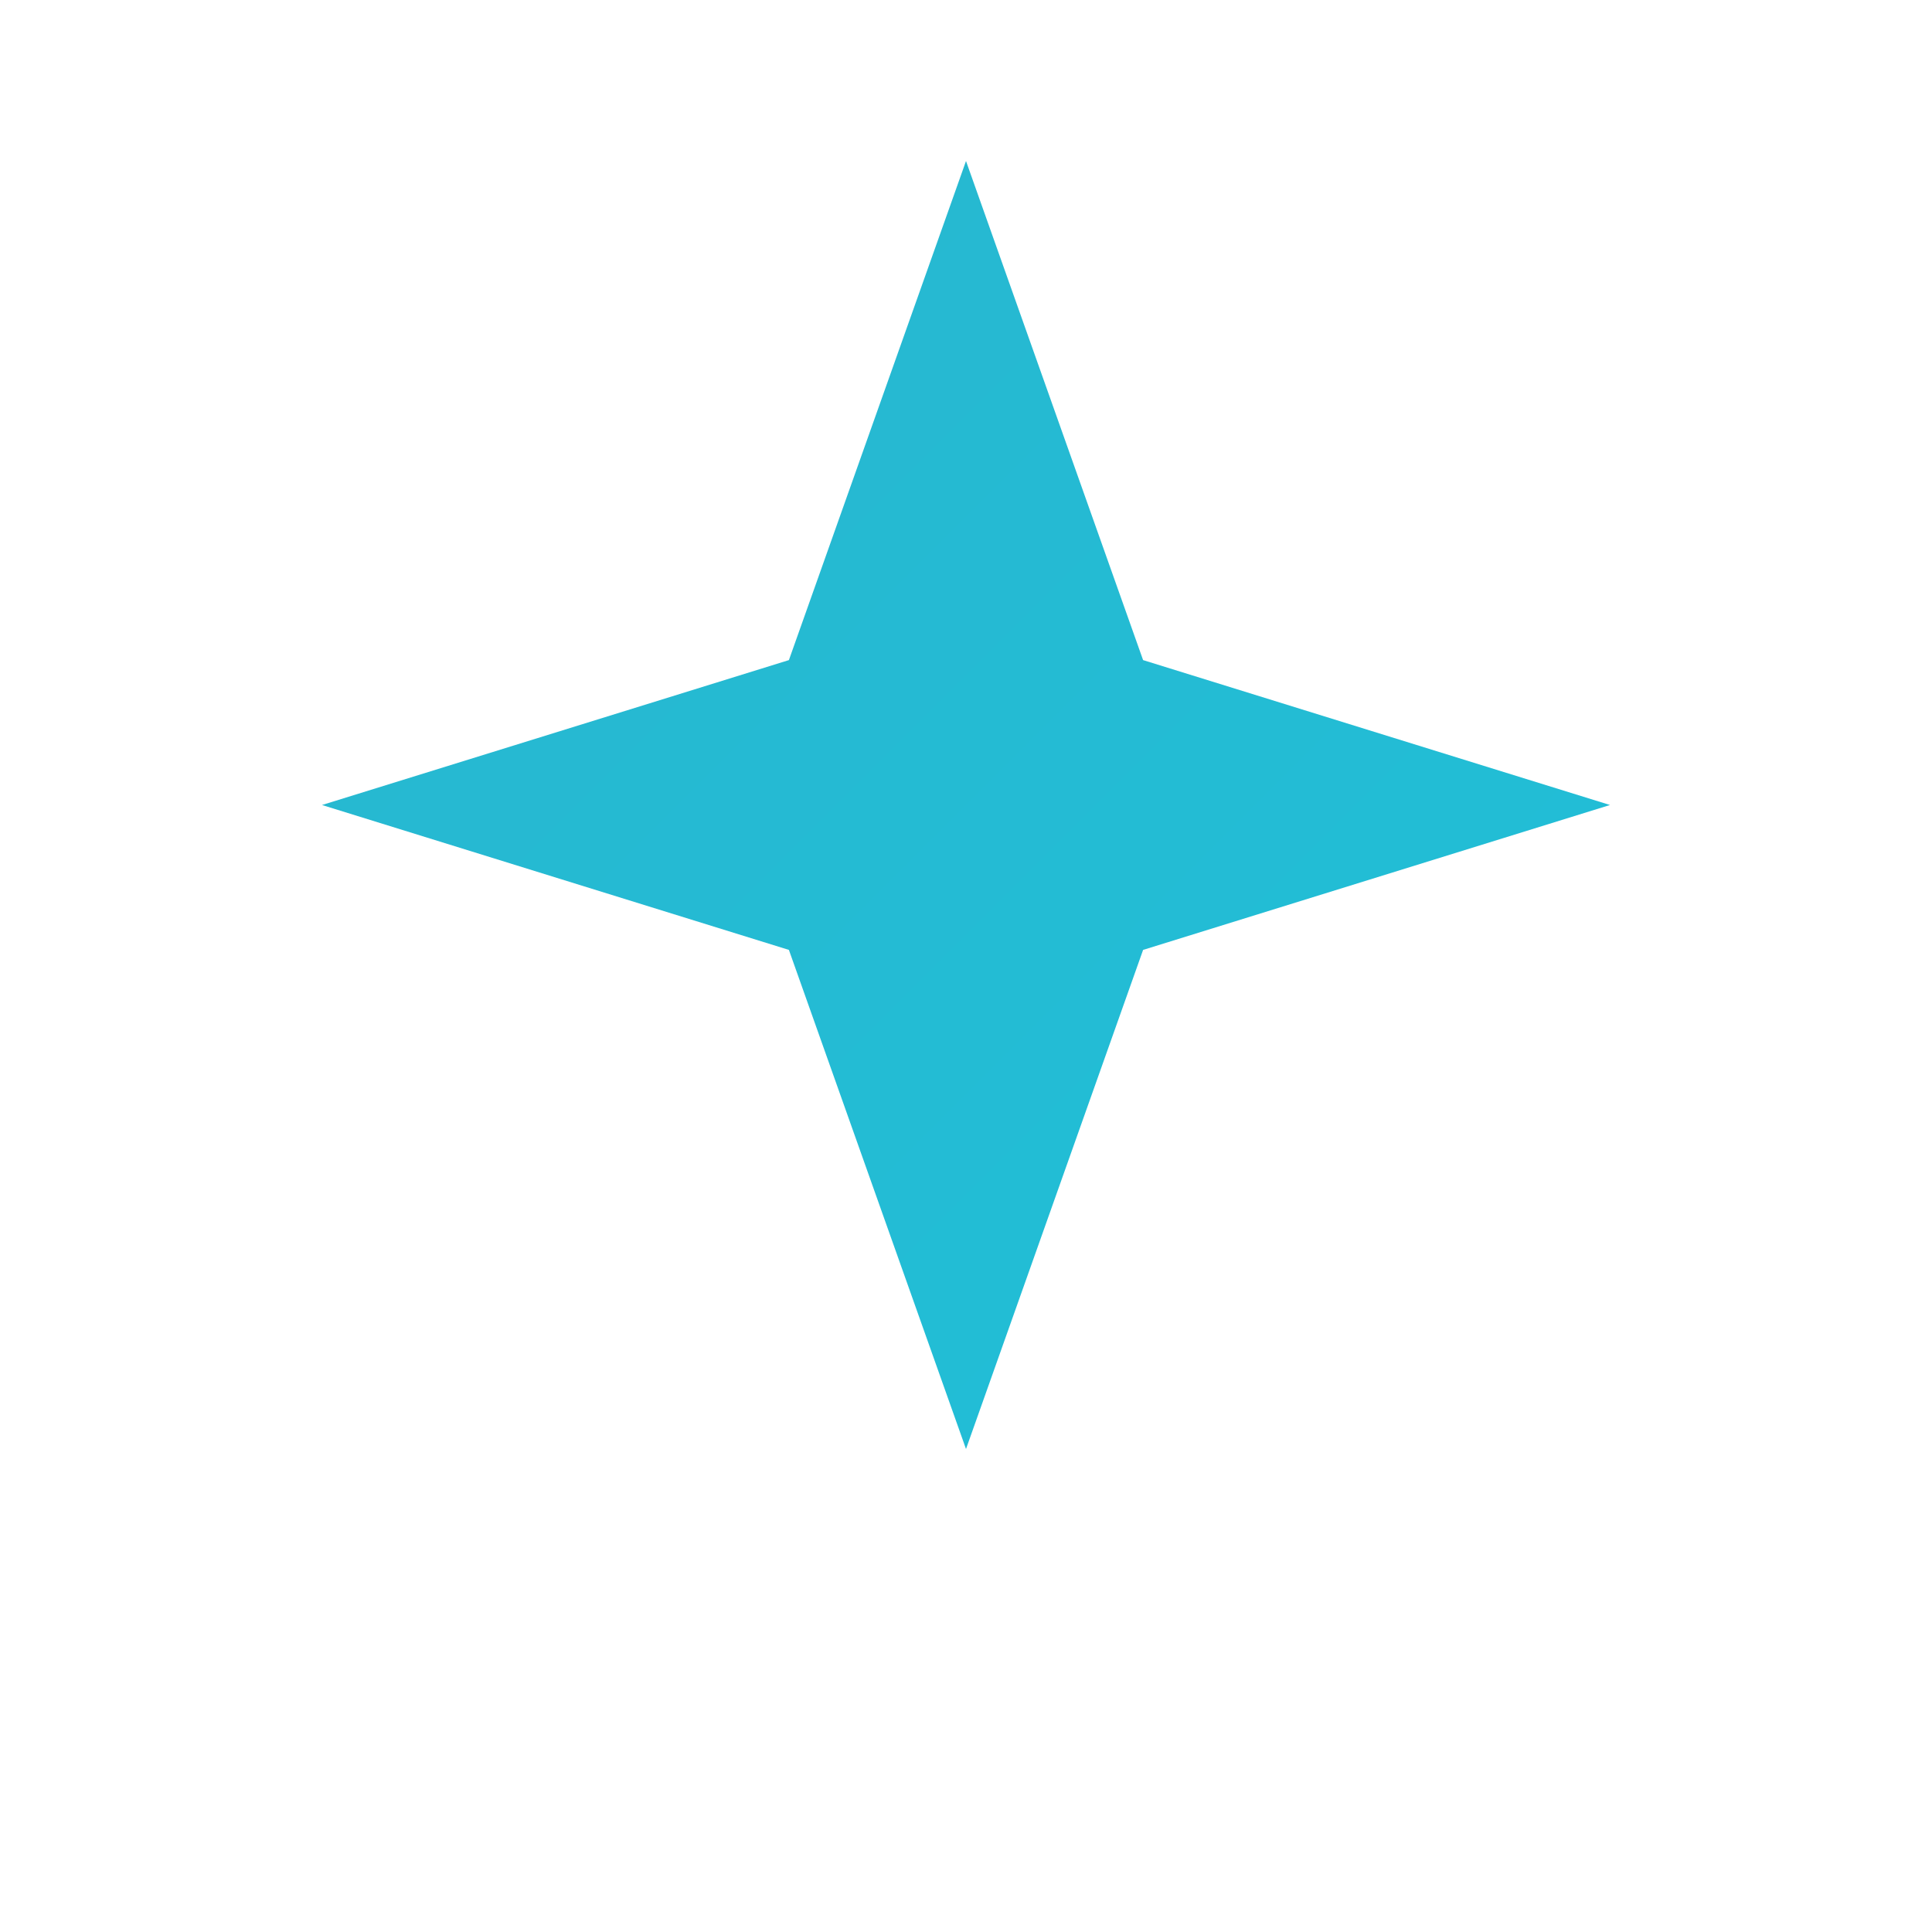
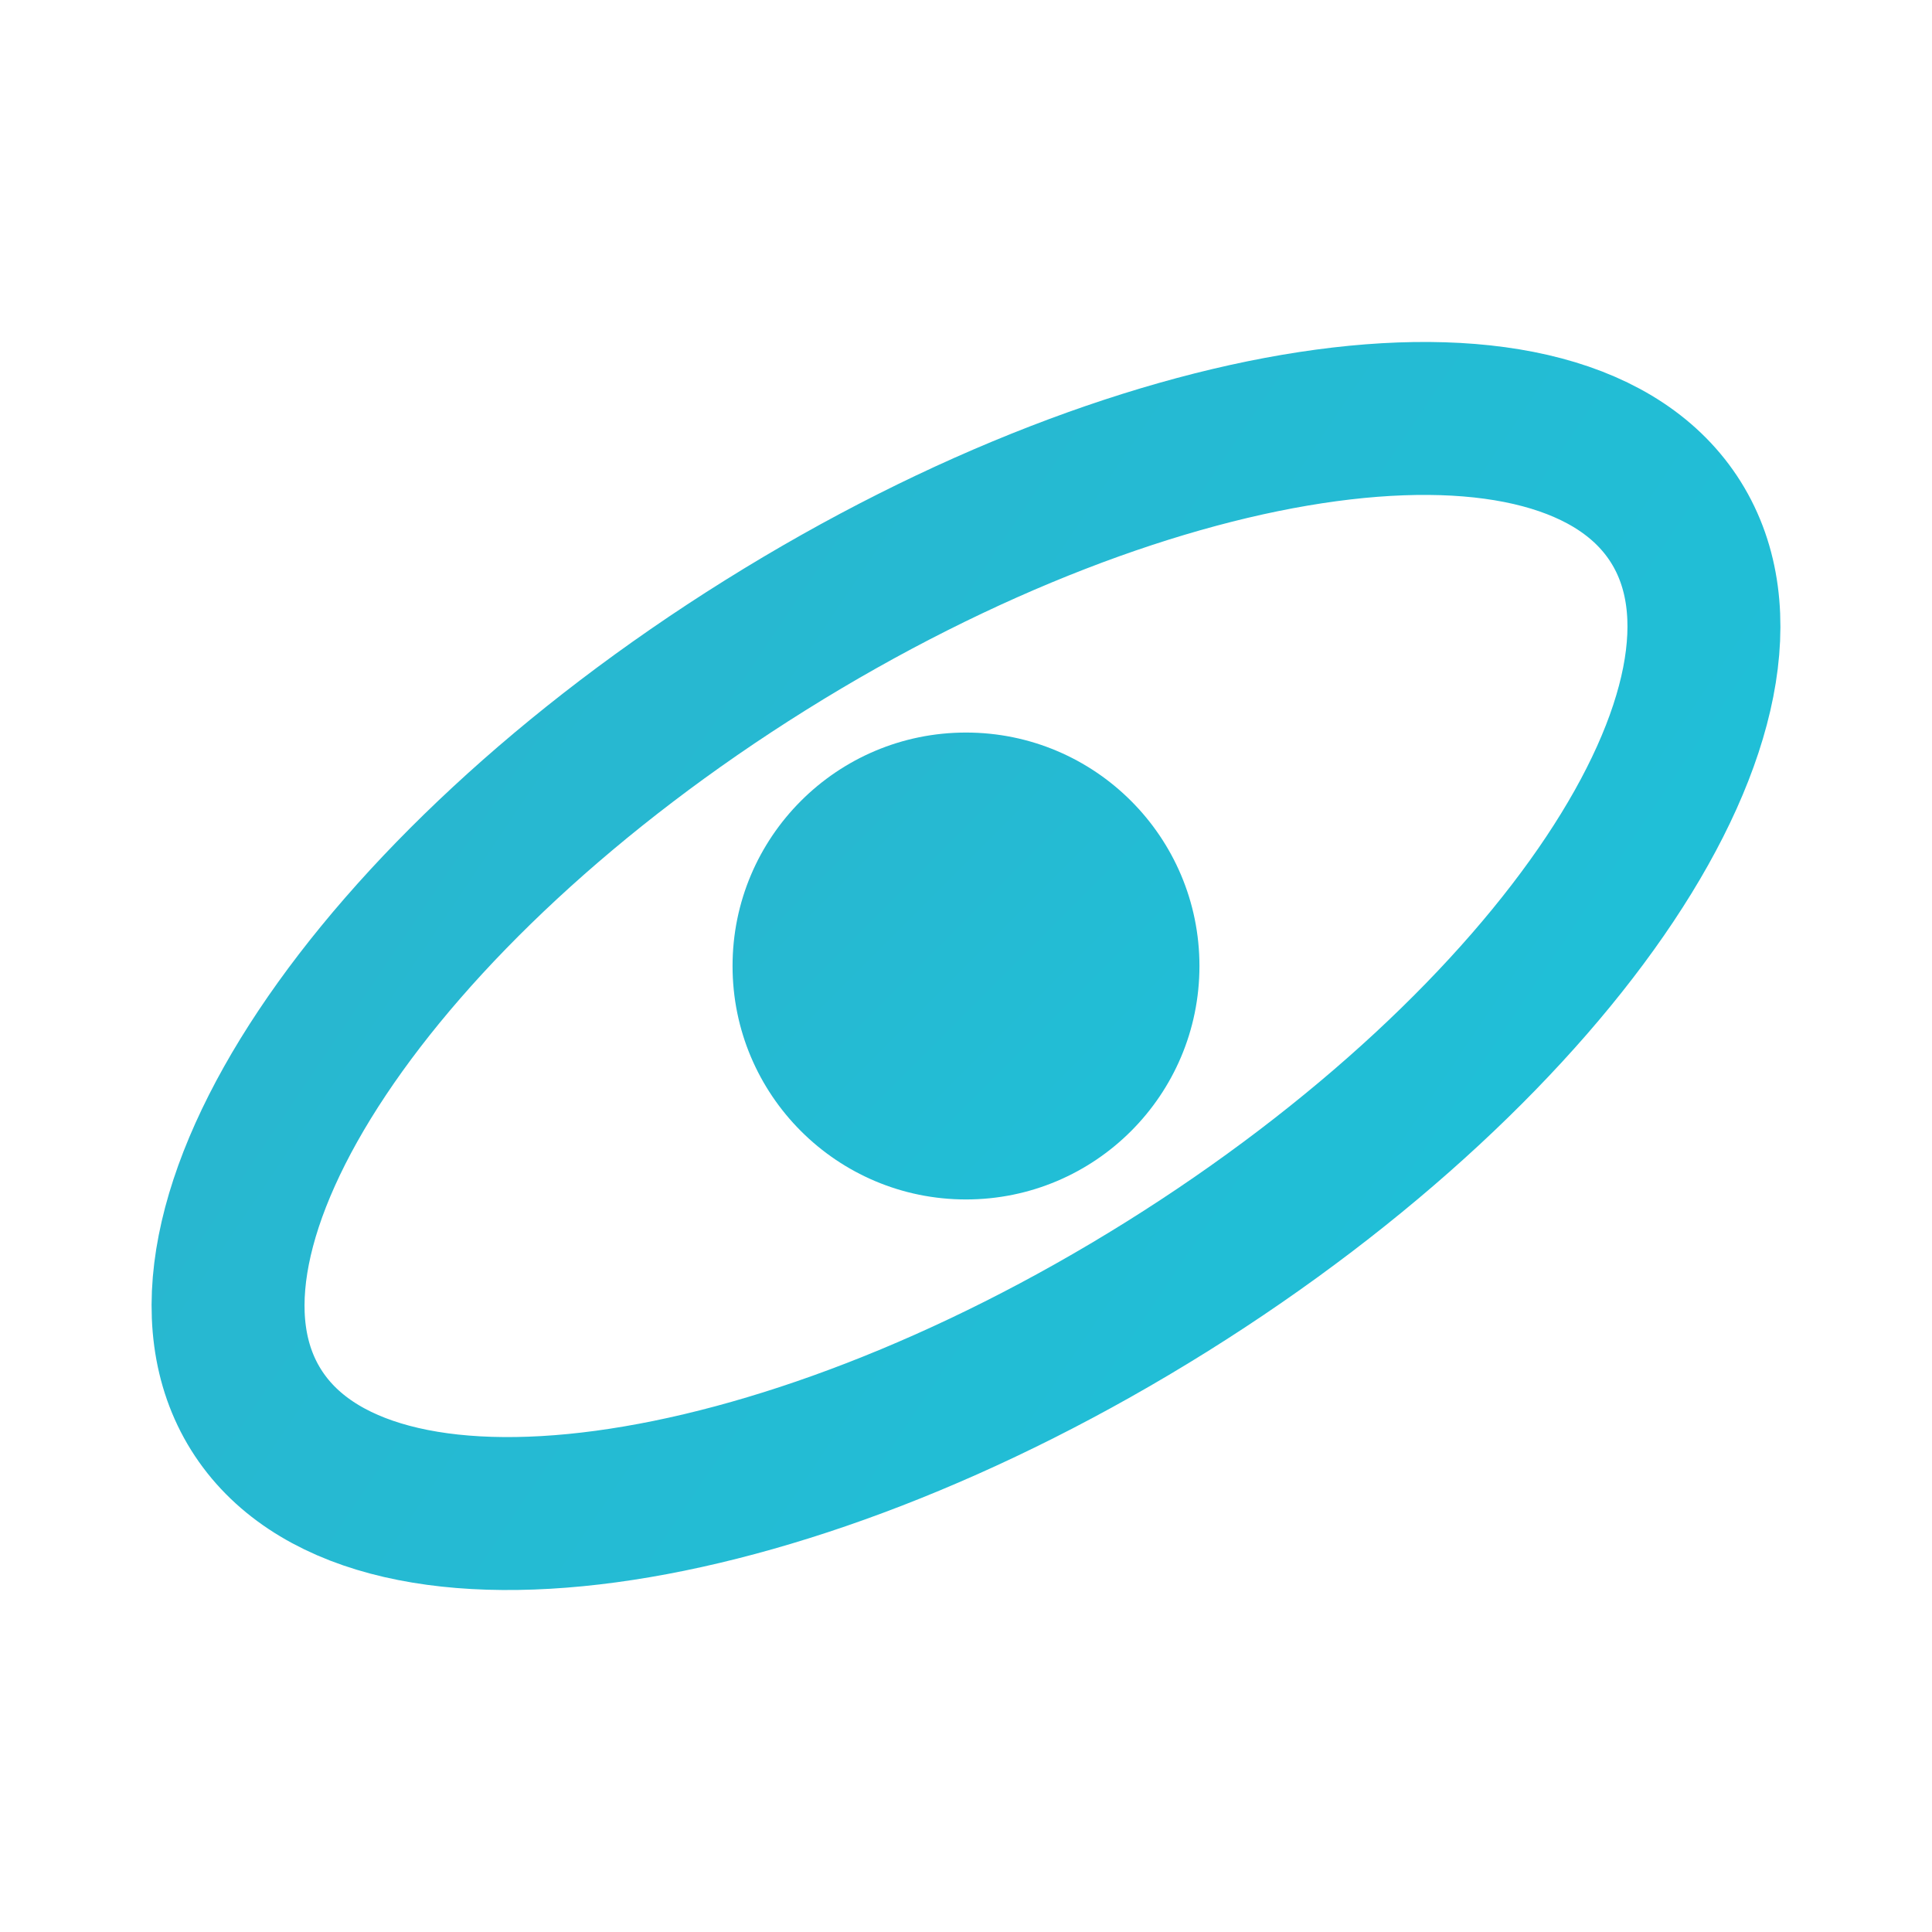
<svg xmlns="http://www.w3.org/2000/svg" width="24" height="24" viewBox="0 0 24 24">
  <defs>
    <linearGradient id="nx" x1="0" y1="0" x2="1" y2="1">
      <stop offset="0" stop-color="#29b6cf" />
      <stop offset="1" stop-color="#1fc0d8" />
    </linearGradient>
  </defs>
-   <path d="M12 2l2.2 6.2L20 10l-5.8 1.8L12 18l-2.2-6.2L4 10l5.8-1.8z" fill="url(#nx)" />
+   <ellipse cx="12" cy="12" rx="10.4" ry="4.7" transform="rotate(-32 12 12)" fill="none" stroke="url(#nx)" stroke-width="1.9" />
+   <circle cx="12" cy="12" r="2.9" fill="url(#nx)" />
</svg>
